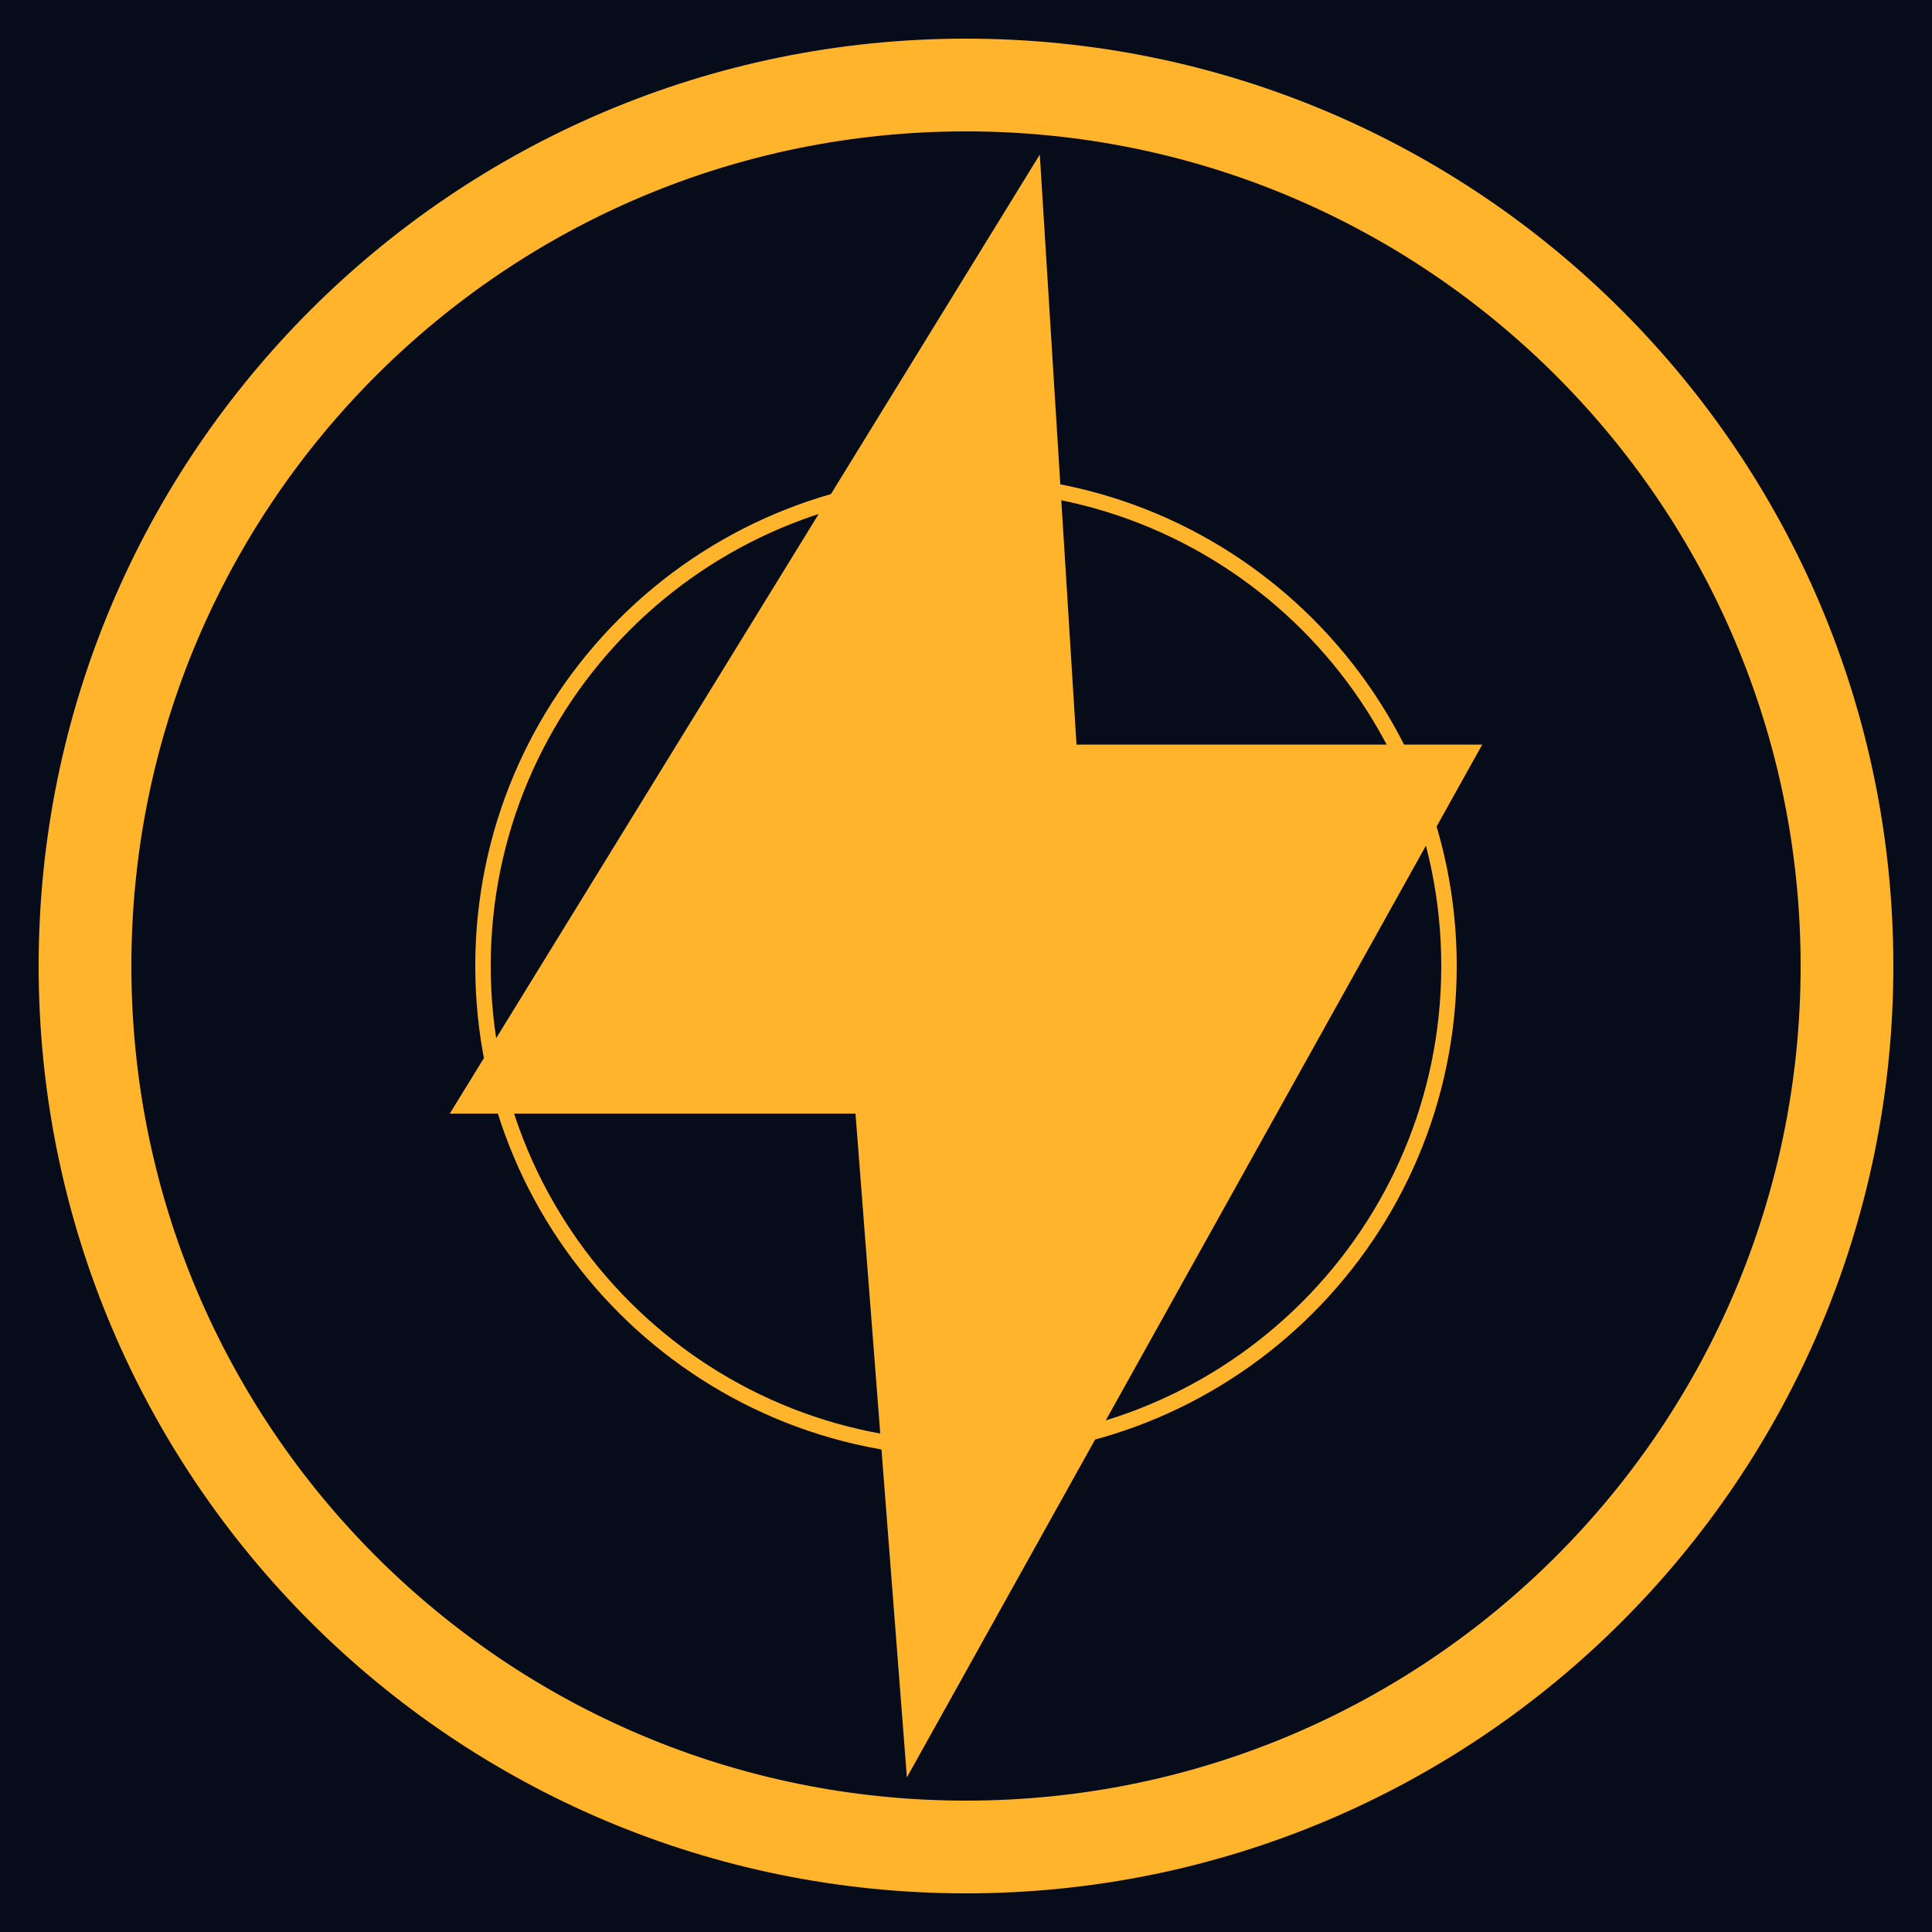
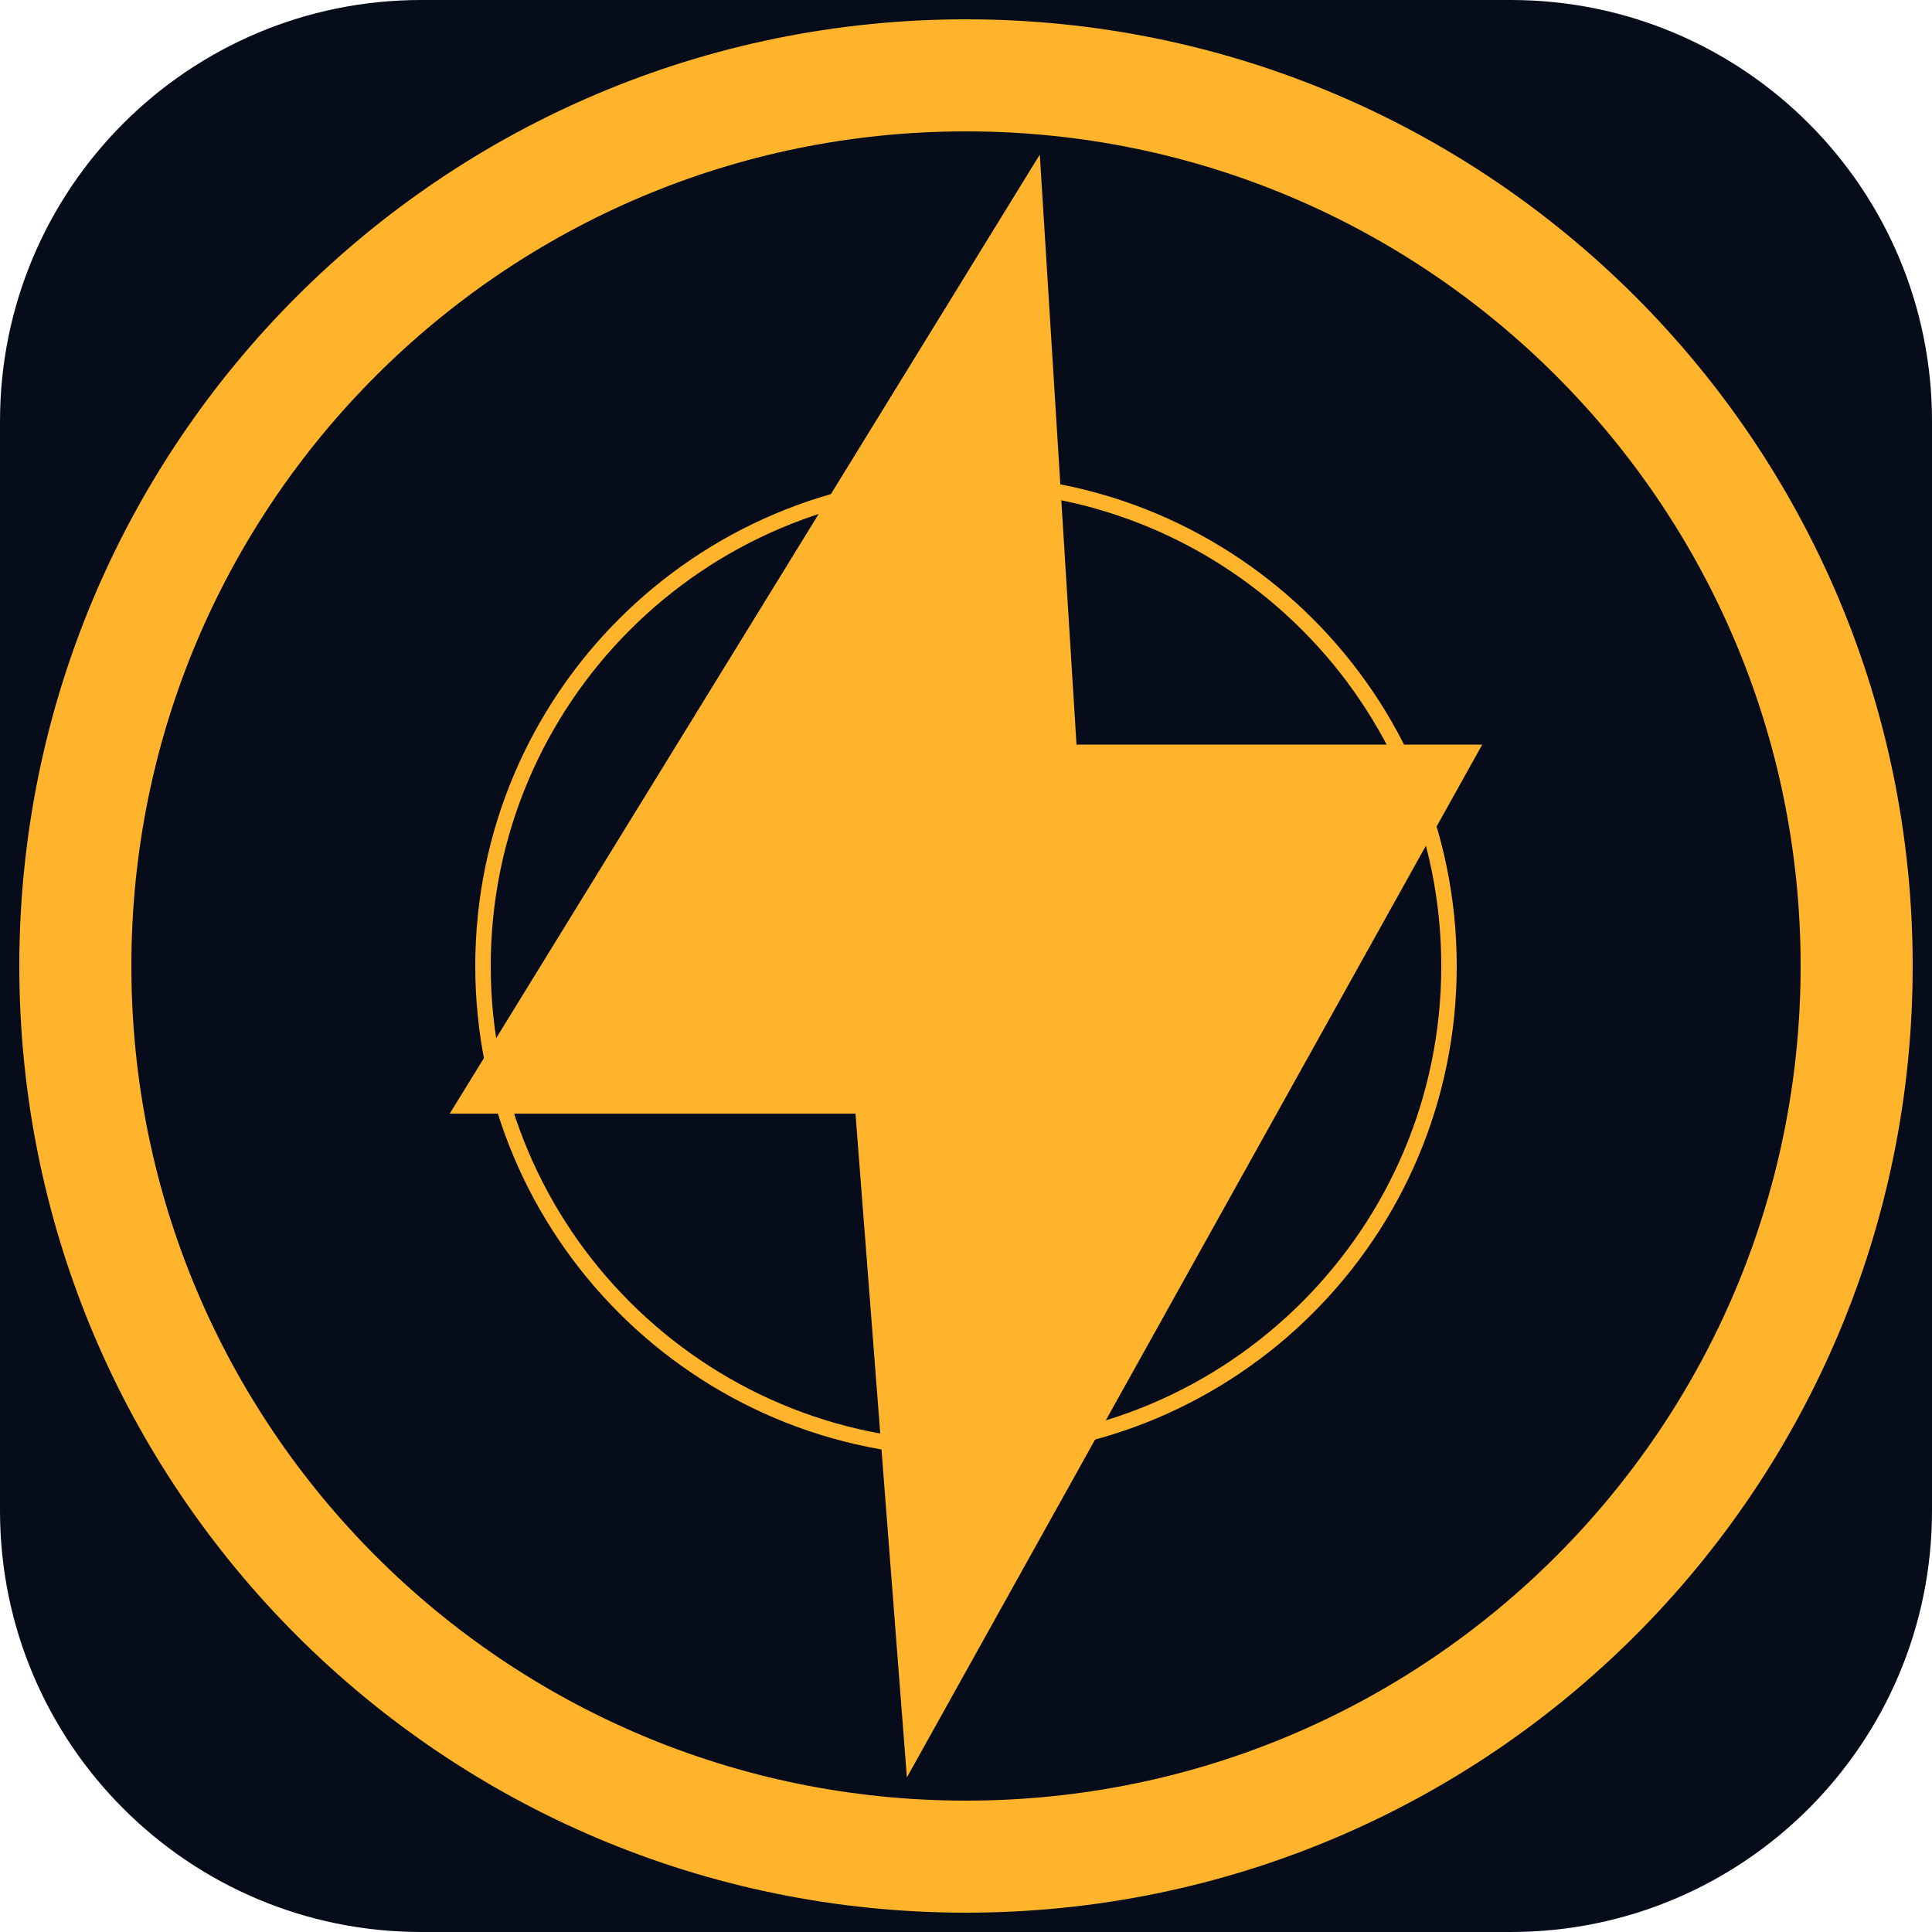
<svg xmlns="http://www.w3.org/2000/svg" version="1.1" viewBox="0 0 500 500" width="500" height="500">
-   <rect width="500" height="500" fill="#060c1a" />
-   <circle cx="250" cy="250" r="228" fill="none" stroke="#ffb42c" stroke-width="24" />
+   <rect width="500" height="500" rx="109" ry="109" fill="#060c1a" />
+   <circle cx="250" cy="250" r="230.5" fill="none" stroke="#ffb42c" stroke-width="29" />
  <circle cx="250" cy="250" r="125" fill="none" stroke="#ffb42c" stroke-width="4" />
  <polygon points="269.1,40 116.4,288.2 221.4,288.2 234.7,460 383.6,192.7 278.6,192.7" fill="#ffb42c" />
</svg>
